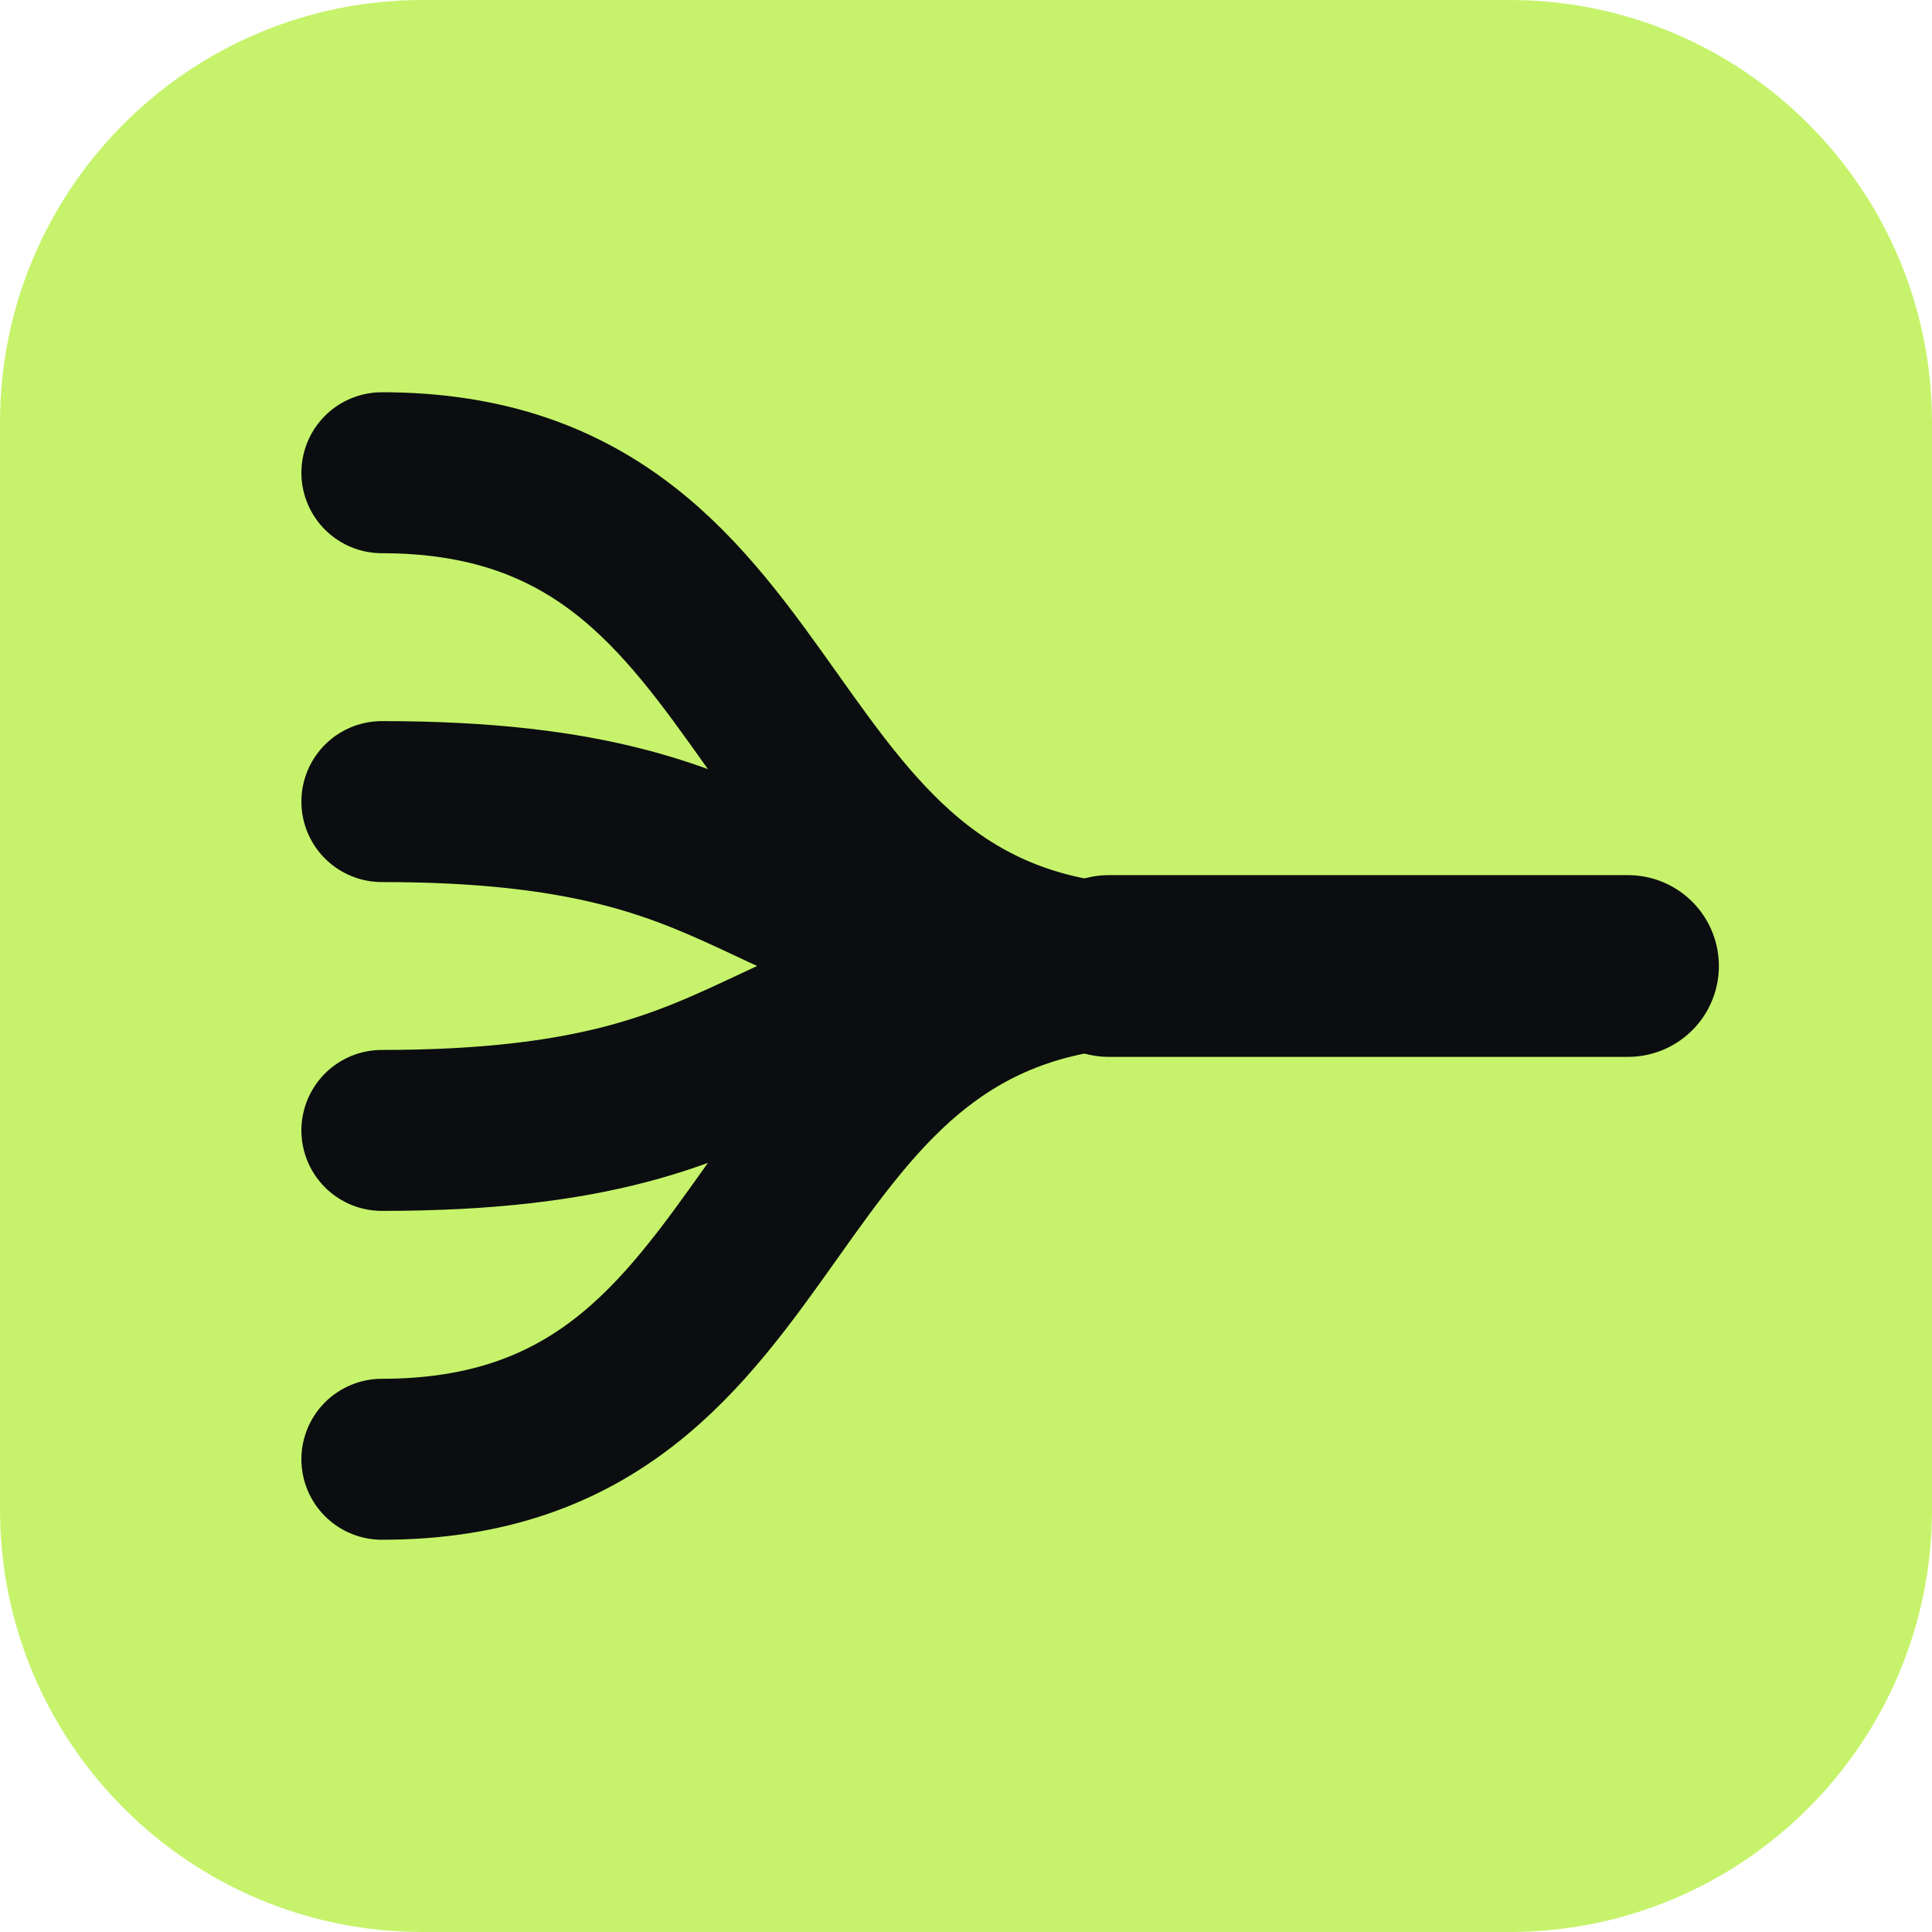
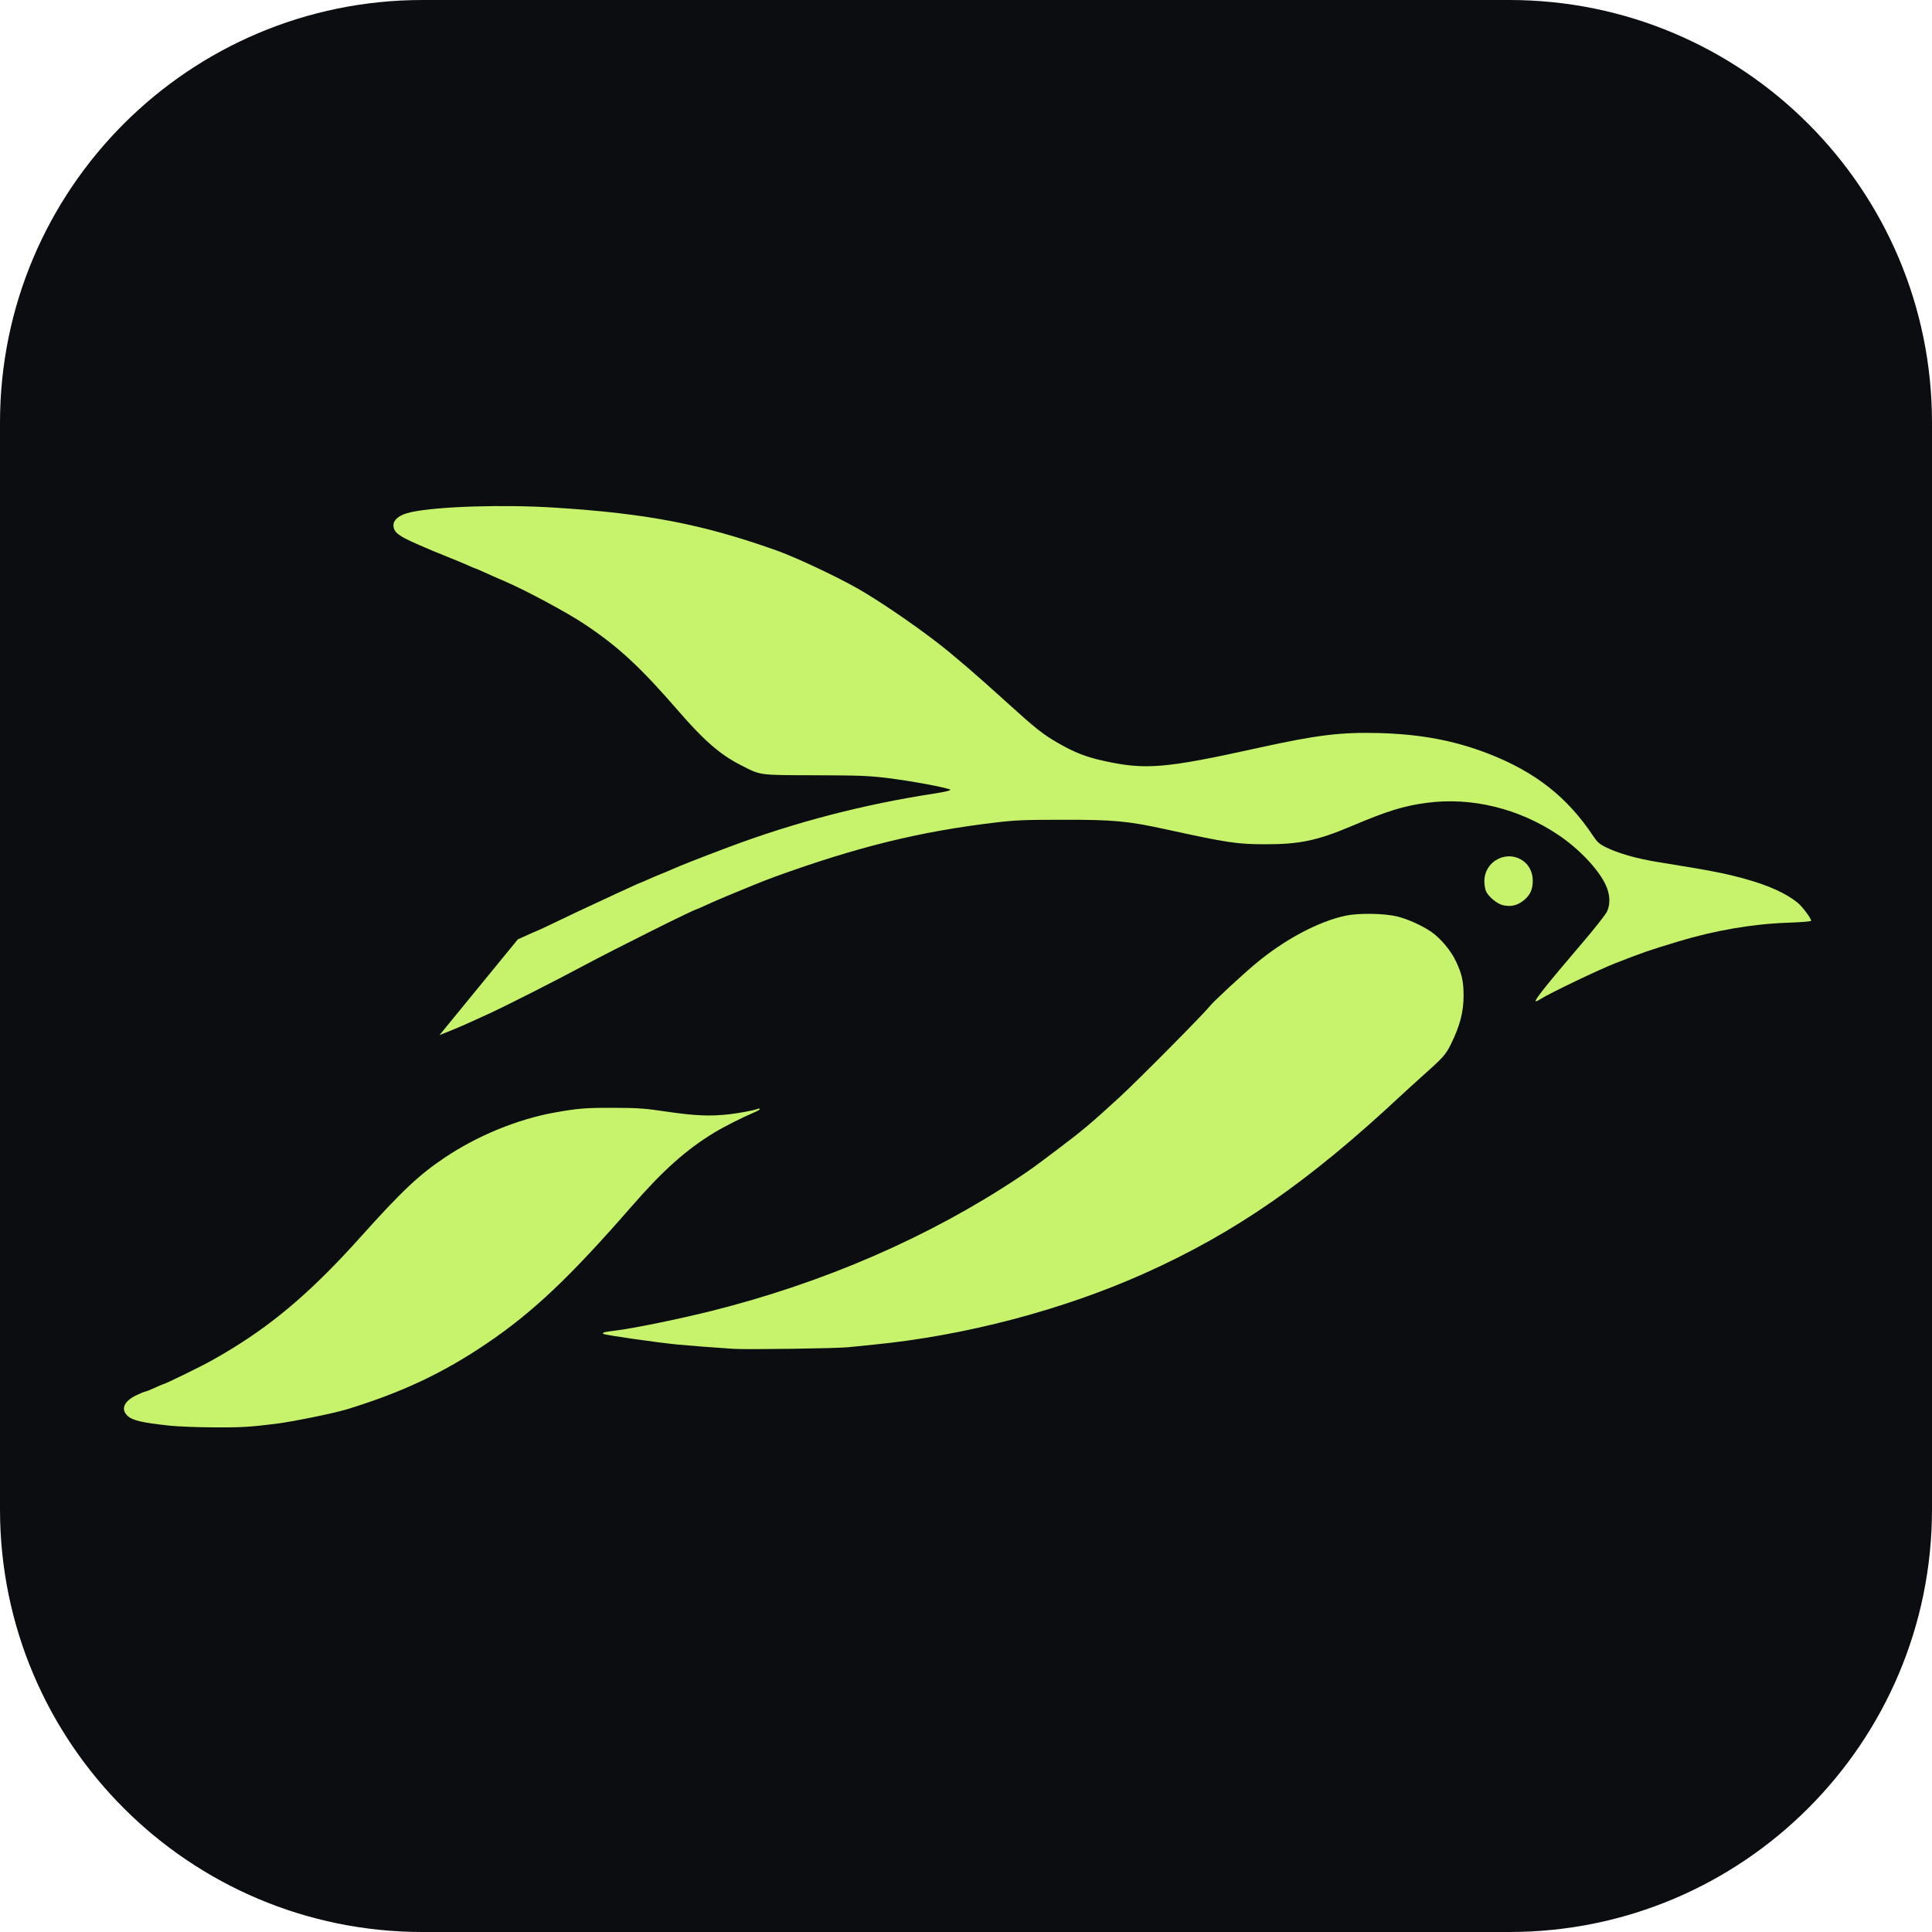
<svg xmlns="http://www.w3.org/2000/svg" width="64" height="64" viewBox="0 0 64 64">
-   <rect width="64" height="64" rx="14" fill="#c6f36b" />
-   <g transform="translate(33.290 32) scale(0.86) translate(-32 -32)">
-     <g fill="none" stroke="#0b0d10" stroke-linecap="round">
-       <path stroke-width="6.2" d="M8 13.000C24.50 13.000 21.50 32 38 32 M8 25.667C24.50 25.667 21.50 32 38 32 M8 38.333C24.50 38.333 21.50 32 38 32 M8 51.000C24.50 51.000 21.50 32 38 32" />
-       <path stroke-width="7" d="M36 32H56" />
+   <rect width="64" height="64" rx="14" fill="#0b0d10" />
+   <g transform="translate(-32.870 -17.114) scale(0.07951)">
+     <defs>
+       <clipPath id="ct">
+         <polygon points="1125.5,0 1300,0 1300,1300 61.8,1300" />
+         <rect x="560" y="380" width="400" height="164" />
+       </clipPath>
+     </defs>
+     <g fill="#c6f36b">
+       <g clip-path="url(#ct)">
+         <path d="M474.00 665.43 C448.48 662.88 432.93 659.64 410.75 652.26 C396.76 647.61 387.44 643.70 370.75 635.47 C361.50 630.91 358.25 629.22 349.50 624.41 C347.71 623.43 344.56 621.73 342.50 620.63 C340.44 619.53 336.95 617.64 334.75 616.42 C325.39 611.25 295.67 597.00 294.25 597.00 C294.14 597.00 291.62 595.96 288.65 594.69 C260.10 582.45 224.05 573.96 190.25 571.51 C176.06 570.48 146.09 571.13 133.25 572.74 C114.43 575.11 89.04 580.10 82.38 582.76 C81.89 582.95 81.50 582.88 81.50 582.61 C81.50 582.33 81.78 581.99 82.13 581.85 C106.76 571.69 125.82 565.71 146.75 561.57 C159.28 559.09 168.51 557.79 183.25 556.41 C192.61 555.53 225.89 555.53 235.25 556.41 C265.24 559.23 288.05 563.80 316.75 572.75 C323.79 574.95 326.21 575.80 336.25 579.59 C338.45 580.42 341.49 581.57 343.00 582.14 C344.51 582.71 347.16 583.81 348.89 584.59 C350.61 585.36 352.12 586.00 352.24 586.00 C352.46 586.00 361.57 589.85 365.38 591.55 C368.29 592.85 373.60 595.22 378.88 597.56 C380.04 598.08 381.96 598.92 383.12 599.44 C387.75 601.49 390.36 602.66 392.89 603.81 C394.34 604.46 395.63 605.00 395.75 605.00 C395.87 605.00 397.16 605.55 398.62 606.21 C400.08 606.88 402.50 607.91 404.01 608.50 C405.52 609.09 407.43 609.88 408.25 610.24 C413.96 612.77 435.92 620.62 441.25 622.04 C442.07 622.26 443.54 622.66 444.50 622.94 C482.23 633.53 517.18 635.70 554.00 629.71 C569.48 627.20 583.25 623.74 599.75 618.23 C604.73 616.57 618.91 611.08 624.50 608.66 C625.46 608.24 626.70 607.71 627.25 607.47 C627.80 607.24 630.24 606.14 632.67 605.02 C635.11 603.91 637.19 603.00 637.29 603.00 C637.40 603.00 640.92 601.35 645.12 599.33 C649.31 597.31 653.65 595.25 654.75 594.74 C655.85 594.24 659.11 592.72 662.00 591.36 C664.89 590.00 668.49 588.33 670.00 587.64 C671.51 586.96 674.40 585.63 676.42 584.70 C678.44 583.76 680.17 583.00 680.28 583.00 C680.38 583.00 681.66 582.45 683.12 581.79 C684.58 581.12 686.98 580.10 688.47 579.51 C689.95 578.93 692.09 578.03 693.21 577.52 C696.58 575.99 705.11 572.63 716.75 568.26 C744.79 557.73 773.25 550.34 803.63 545.70 C806.87 545.20 809.44 544.58 809.36 544.32 C809.12 543.61 793.61 540.69 783.32 539.42 C775.34 538.44 771.69 538.30 753.00 538.24 C728.95 538.17 730.54 538.39 721.54 533.75 C713.30 529.49 706.56 523.60 696.08 511.50 C680.08 493.03 670.95 484.60 656.75 475.16 C649.74 470.50 632.91 461.43 624.50 457.78 C620.12 455.88 617.26 454.62 614.11 453.19 C612.66 452.54 611.37 452.00 611.25 452.00 C611.13 452.00 609.84 451.46 608.39 450.79 C606.94 450.13 603.39 448.65 600.50 447.50 C597.61 446.36 594.52 445.10 593.62 444.71 C592.73 444.32 591.27 443.69 590.38 443.31 C580.72 439.21 578.37 437.77 577.56 435.47 C576.48 432.36 579.16 429.80 584.75 428.60 C595.88 426.21 623.22 425.37 644.75 426.75 C683.11 429.20 706.05 433.63 736.75 444.51 C744.57 447.28 760.70 454.82 770.25 460.16 C778.57 464.81 793.31 474.80 803.79 482.87 C810.54 488.07 820.12 496.31 832.25 507.32 C844.87 518.79 847.94 521.22 854.47 524.95 C861.23 528.80 865.84 530.60 873.00 532.19 C890.65 536.11 898.59 535.45 937.75 526.81 C962.00 521.46 972.05 520.23 988.00 520.66 C1005.45 521.14 1019.52 523.80 1033.69 529.32 C1053.15 536.91 1066.50 547.43 1077.26 563.67 C1078.77 565.95 1079.82 566.90 1082.03 568.02 C1087.43 570.74 1095.09 572.94 1104.50 574.46 C1126.98 578.09 1131.82 579.03 1140.82 581.52 C1150.31 584.16 1157.48 587.42 1162.32 591.31 C1164.26 592.87 1168.00 597.86 1168.00 598.88 C1168.00 599.14 1163.74 599.49 1158.38 599.67 C1143.83 600.15 1127.86 602.88 1112.75 607.46 C1099.80 611.39 1098.72 611.76 1086.25 616.61 C1079.63 619.18 1058.79 629.17 1055.36 631.41 C1054.33 632.09 1053.36 632.52 1053.20 632.37 C1052.70 631.87 1058.06 625.17 1072.50 608.27 C1077.59 602.32 1082.27 596.39 1082.90 595.10 C1084.40 592.02 1084.23 587.88 1082.43 584.00 C1079.39 577.44 1071.32 568.91 1062.60 563.06 C1046.18 552.04 1026.39 547.23 1007.75 549.74 C998.10 551.03 991.51 553.08 976.25 559.53 C962.20 565.46 954.82 567.01 940.58 566.99 C928.86 566.98 924.78 566.37 899.25 560.79 C883.31 557.31 877.53 556.76 856.50 556.78 C840.24 556.79 836.49 556.94 828.25 557.92 C796.63 561.67 770.57 568.08 736.15 580.56 C733.89 581.38 729.84 582.96 727.15 584.07 C724.45 585.18 719.89 587.06 717.00 588.25 C714.11 589.44 710.01 591.22 707.87 592.20 C705.74 593.19 703.91 594.00 703.81 594.00 C702.83 594.00 669.76 610.51 656.50 617.61 C644.90 623.83 624.04 634.41 617.25 637.51 C606.02 642.65 604.75 643.21 599.00 645.51 C589.56 649.30 575.78 654.12 569.63 655.79 C551.53 660.71 537.68 663.32 519.41 665.24 C511.51 666.08 481.65 666.20 474.00 665.43Z" />
+       </g>
+       <path d="M719.00 777.21 C711.57 776.73 700.71 775.90 696.00 775.45 C687.40 774.63 665.29 771.46 664.79 770.98 C664.19 770.39 664.79 770.24 670.50 769.51 C677.99 768.55 696.71 764.70 709.75 761.44 C756.66 749.70 800.40 730.71 837.75 705.87 C842.71 702.57 844.35 701.39 853.50 694.49 C864.38 686.29 867.83 683.40 879.76 672.45 C887.47 665.38 914.86 637.74 917.50 634.37 C918.91 632.57 930.49 621.83 936.27 616.96 C948.35 606.79 962.67 599.13 974.12 596.73 C979.46 595.60 990.09 595.76 995.41 597.05 C999.83 598.11 1005.85 600.82 1009.68 603.45 C1013.53 606.10 1017.84 611.21 1019.94 615.63 C1022.46 620.92 1023.18 624.13 1023.18 630.00 C1023.18 636.89 1021.67 642.64 1017.85 650.39 C1015.70 654.73 1014.66 655.88 1005.26 664.25 C1002.79 666.45 999.08 669.83 997.01 671.76 C958.38 707.79 928.05 728.81 890.25 745.76 C856.23 761.02 815.39 771.76 777.25 775.48 C774.23 775.77 769.50 776.25 766.75 776.54 C761.92 777.04 724.60 777.57 719.00 777.21Z" />
+       <path d="M484.25 809.23 C472.42 807.97 468.45 807.03 466.42 805.00 C463.67 802.24 465.10 799.02 470.16 796.58 C471.96 795.71 473.67 795.00 473.96 795.00 C474.24 795.00 475.95 794.33 477.75 793.50 C479.55 792.67 481.13 792.00 481.25 792.00 C481.94 792.00 497.34 784.49 501.62 782.06 C506.08 779.54 506.93 779.04 510.25 777.00 C528.69 765.70 544.39 752.07 563.50 730.76 C580.76 711.51 587.96 704.72 598.78 697.48 C612.36 688.39 628.98 681.57 644.33 678.79 C653.94 677.04 657.55 676.75 669.00 676.79 C679.47 676.83 681.91 677.01 691.44 678.42 C702.88 680.11 709.44 680.38 717.25 679.48 C721.59 678.98 727.51 677.85 729.19 677.20 C729.63 677.03 730.00 677.09 729.99 677.32 C729.99 677.56 728.69 678.29 727.12 678.94 C722.87 680.71 714.89 684.75 711.09 687.06 C699.34 694.19 689.70 702.78 676.70 717.70 C650.89 747.33 635.55 761.85 616.25 774.94 C598.00 787.32 580.70 795.45 557.75 802.46 C552.44 804.08 534.95 807.63 528.25 808.45 C517.06 809.82 514.02 809.99 502.50 809.93 C495.76 809.90 487.55 809.58 484.25 809.23Z" />
+       <path d="M1039.70 592.41 C1037.34 591.90 1033.86 589.14 1032.66 586.82 C1032.18 585.92 1031.84 584.06 1031.84 582.44 C1031.83 573.46 1042.33 568.70 1048.92 574.68 C1050.86 576.45 1052.00 579.21 1052.00 582.17 C1052.00 585.62 1051.02 587.94 1048.72 589.96 C1045.93 592.41 1043.17 593.16 1039.70 592.41Z" />
    </g>
  </g>
</svg>
